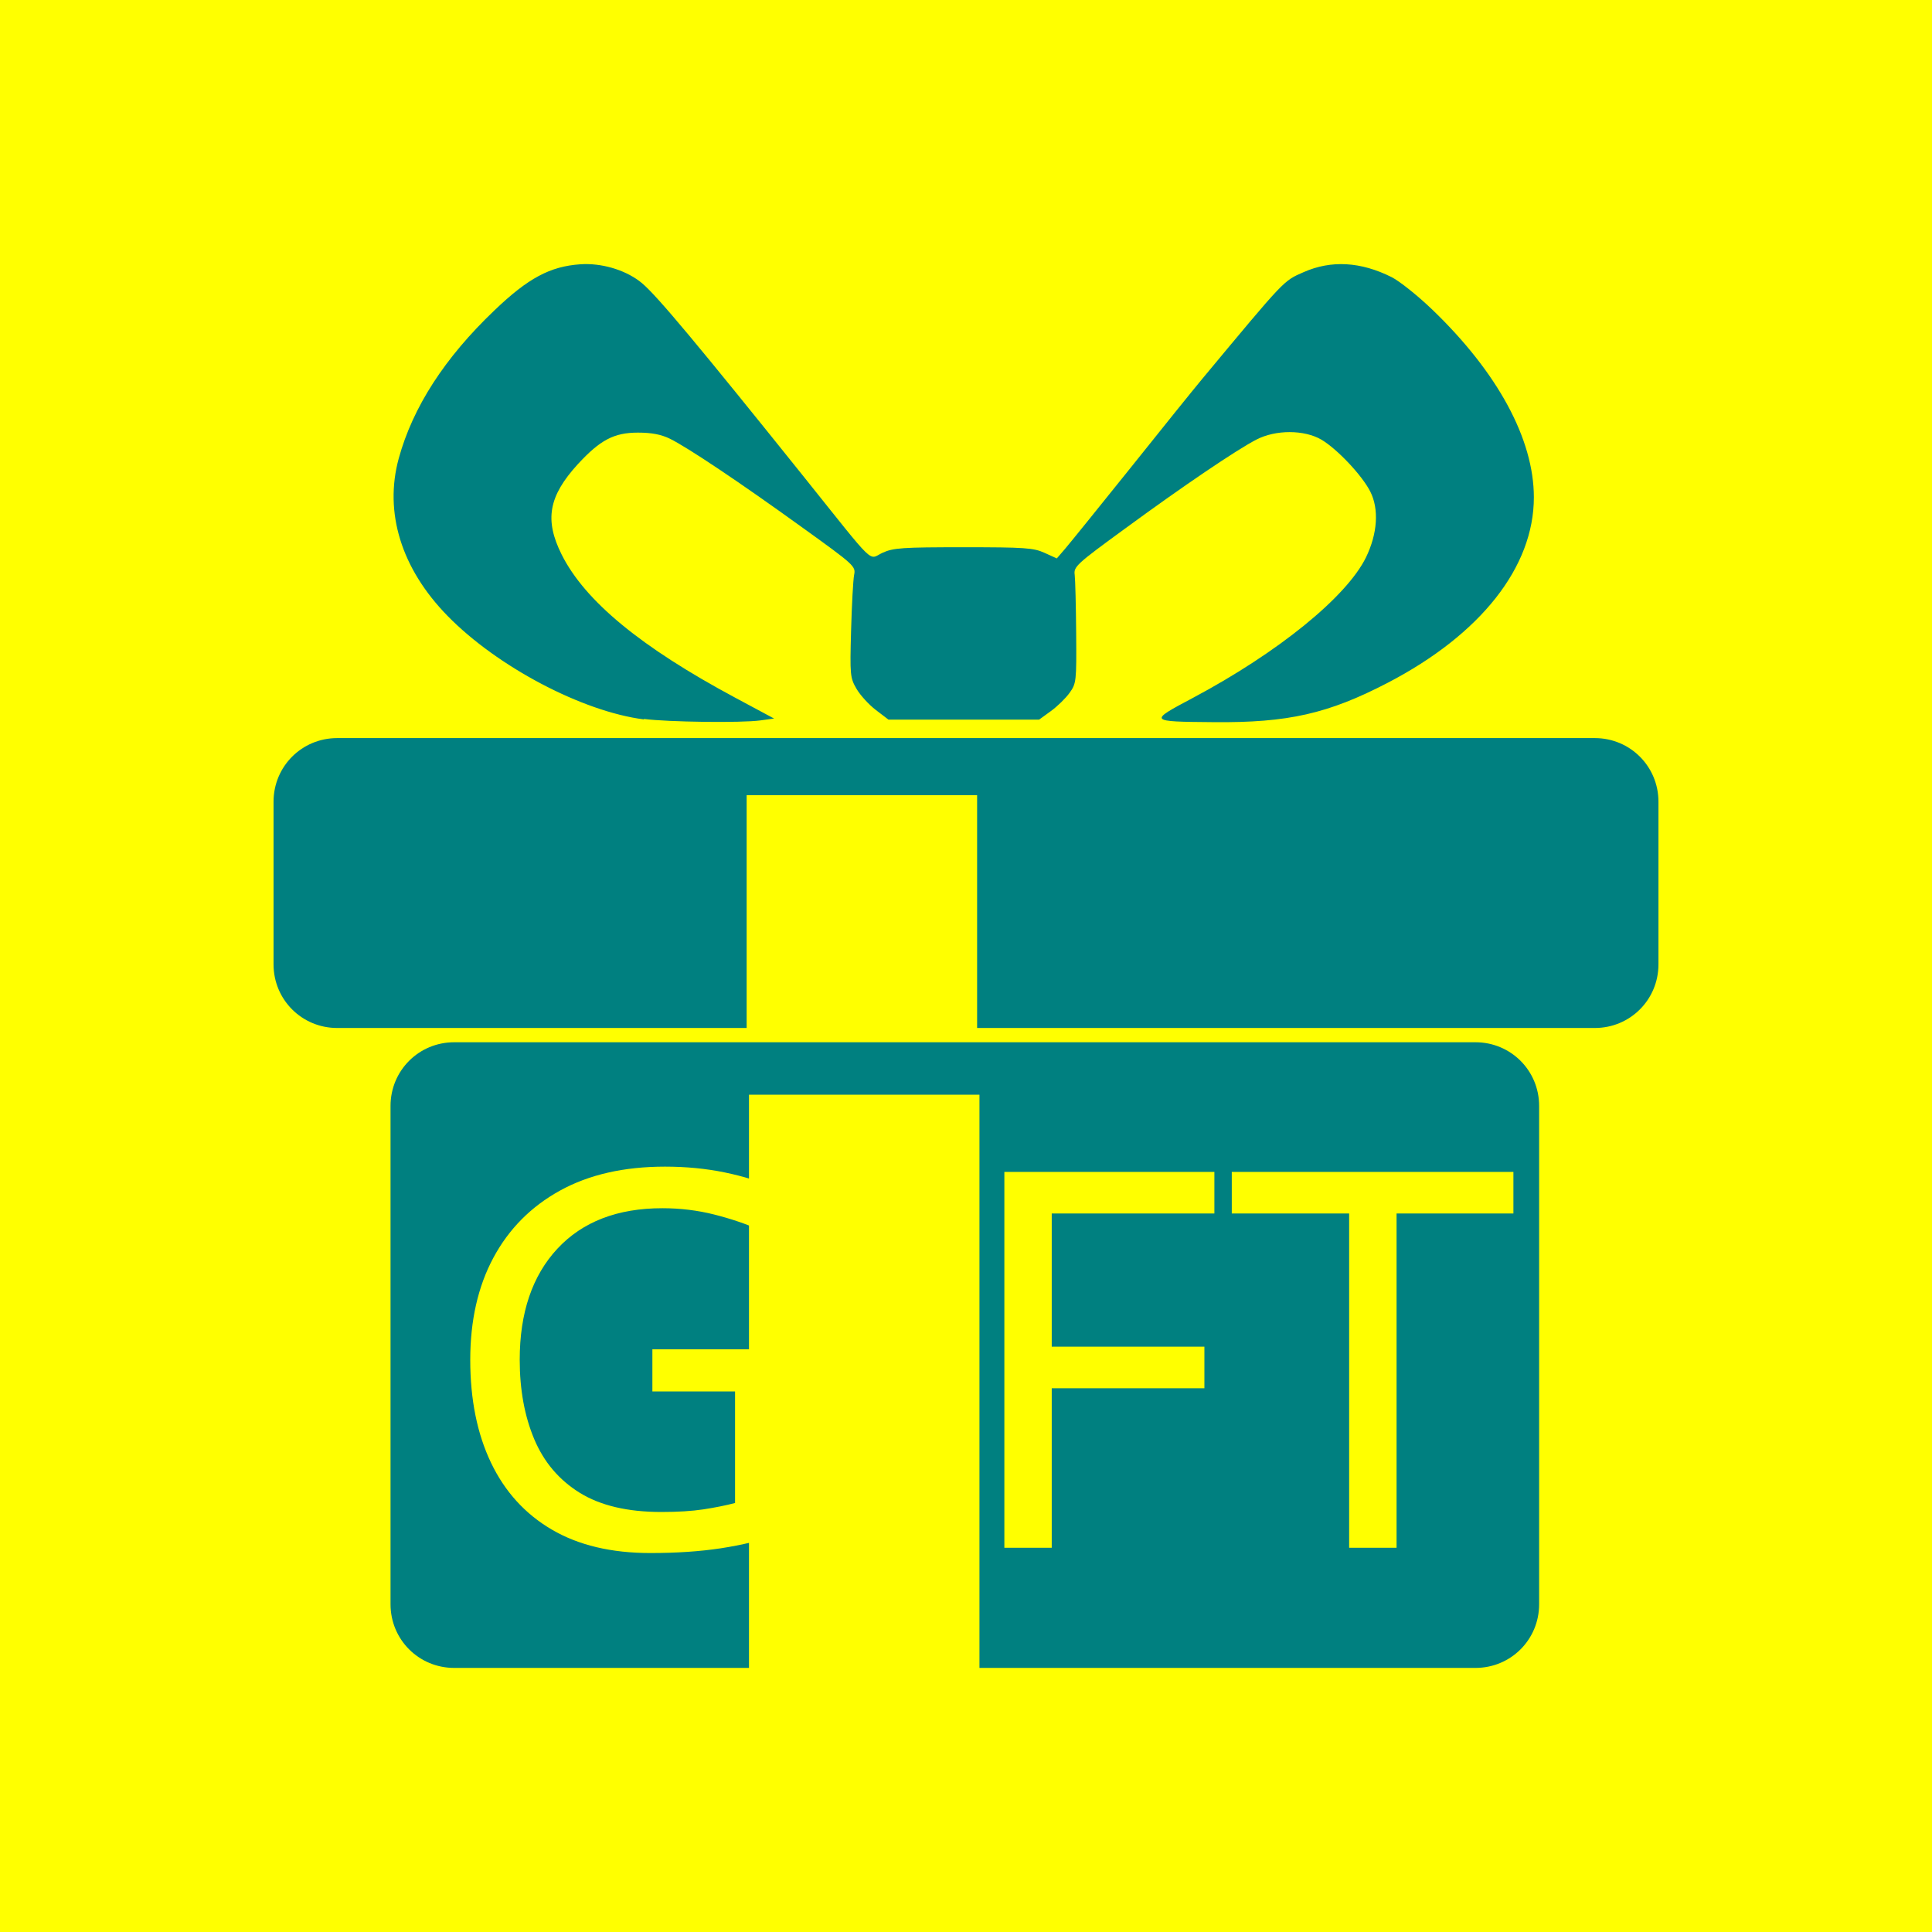
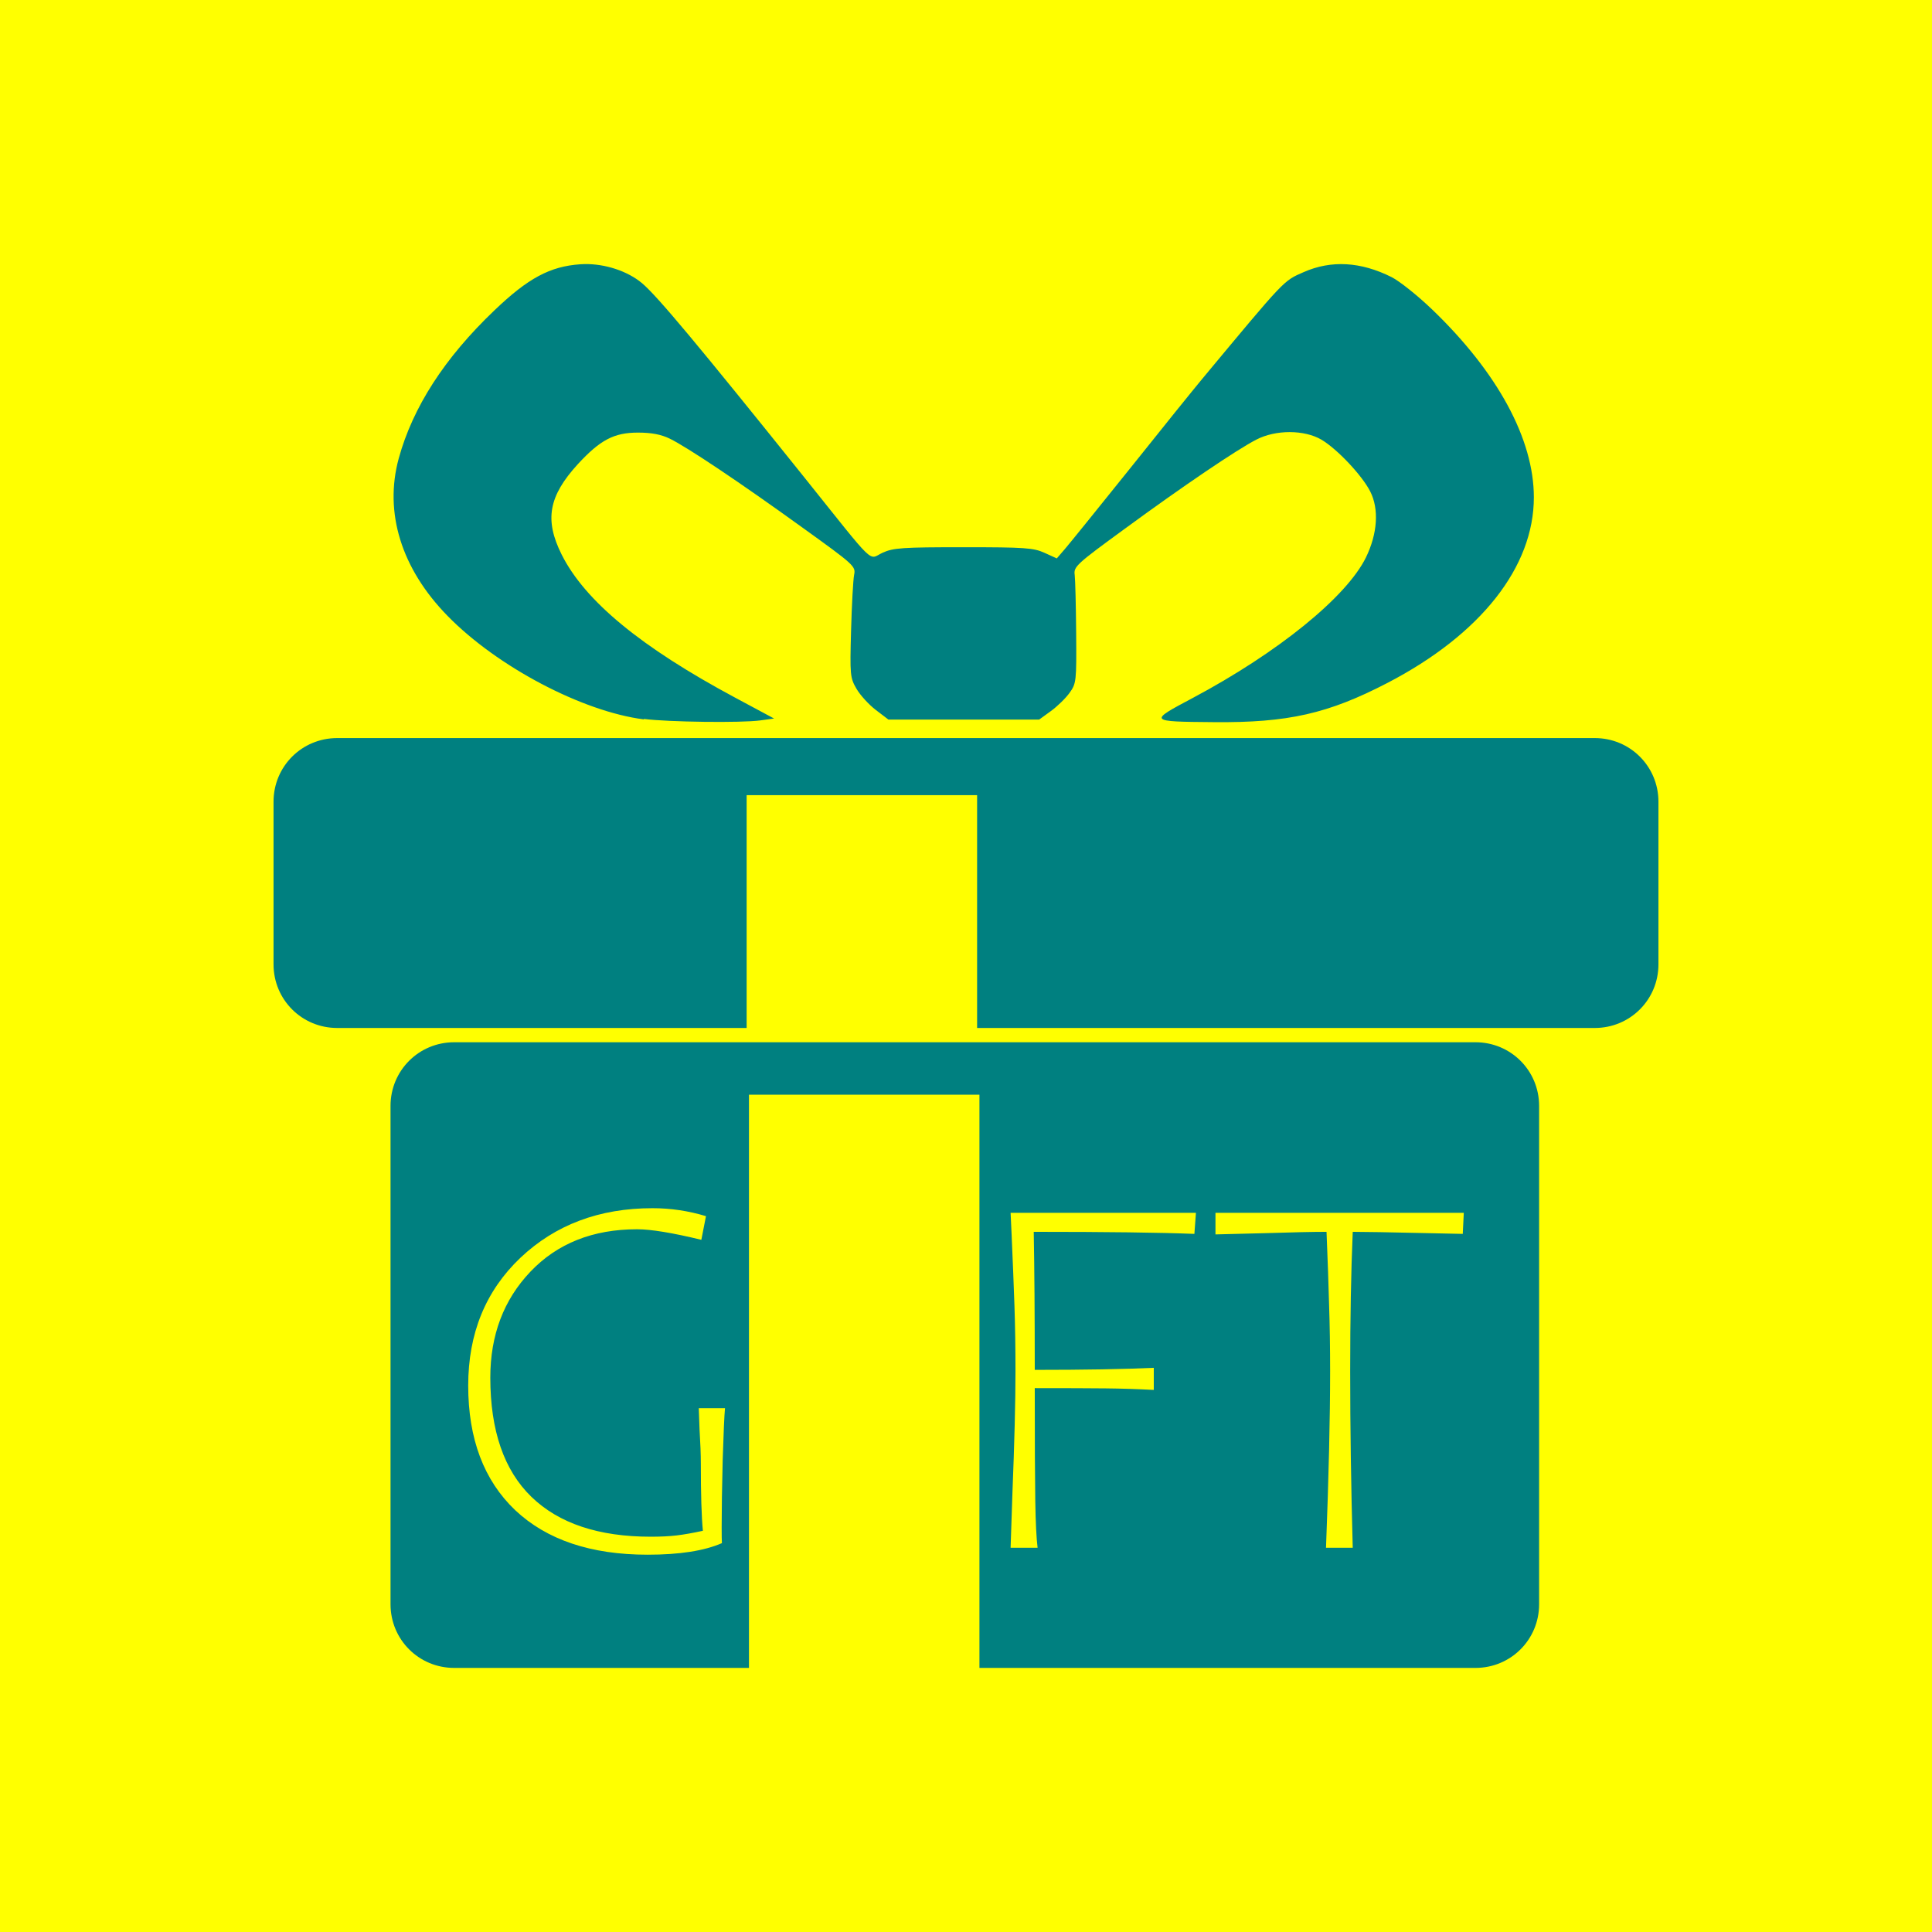
- <svg xmlns="http://www.w3.org/2000/svg" height="800" width="800" version="1.1" viewBox="0 0 750 750" id="svg44">
-   <defs id="defs48" />
-   <rect style="fill:#ffff00;fill-opacity:1;stroke:none;stroke-width:13.7;stroke-miterlimit:4;stroke-dasharray:none;stroke-opacity:1" id="rect88" width="750" height="750" x="0" y="3.5527137e-15" ry="0" />
-   <path id="path24" style="fill:#008080;stroke-width:0.908" d="m 226.864,102.524 c -0.536,0.01 -1.068,0.034 -1.597,0.071 -11.717,0.817 -20.255,5.359 -33.334,17.894 -19.347,18.438 -31.691,37.603 -37.15,57.495 -5.722,20.982 0.999,42.781 18.983,61.129 19.256,19.71 52.318,37.095 76.115,40.146 l 0.15,-0.156 c 9.446,1.217 37.794,1.57 45.143,0.562 l 5.324,-0.73 -15.078,-8.083 c -36.604,-19.619 -58.34,-37.514 -67.395,-55.589 -6.712,-13.443 -5.079,-22.615 6.275,-35.059 8.72,-9.446 14.079,-12.262 23.344,-12.262 5.268,0 8.966,0.699 12.354,2.343 6.721,3.27 26.975,16.803 51.499,34.515 20.196,14.542 20.733,15.032 20.074,18.348 -0.376,1.907 -0.906,11.626 -1.181,21.617 -0.472,17.294 -0.382,18.337 2.097,22.615 1.426,2.471 4.805,6.167 7.502,8.229 l 4.906,3.742 h 29.246 29.248 l 4.559,-3.305 c 2.507,-1.817 5.777,-5.006 7.266,-7.095 2.611,-3.633 2.7,-4.451 2.553,-23.071 -0.084,-10.627 -0.338,-20.845 -0.567,-22.707 -0.454,-3.179 0.635,-4.178 19.437,-17.894 22.798,-16.713 43.317,-30.599 51.047,-34.605 7.539,-3.918 18.629,-3.901 25.341,0.032 6.086,3.633 15.667,13.761 18.892,20.074 3.47,6.812 2.852,16.349 -1.653,25.614 -7.539,15.35 -34.061,36.877 -67.123,54.498 -17.385,9.234 -17.384,9.232 8.048,9.447 28.793,0.272 44.414,-3.27 67.485,-15.259 36.15,-18.802 56.781,-44.962 56.77,-72.029 0,-22.526 -13.987,-48.412 -39.42,-72.845 -5.631,-5.423 -12.771,-11.108 -15.805,-12.625 -11.989,-6.013 -23.435,-6.657 -34.153,-1.934 -7.902,3.452 -6.994,2.543 -39.42,41.509 -3.179,3.815 -15.713,19.347 -27.884,34.607 -12.171,15.169 -23.597,29.31 -25.341,31.335 l -3.17,3.679 -4.778,-2.17 c -4.269,-1.939 -7.675,-2.17 -31.427,-2.17 -23.752,0 -27.23,0.236 -31.427,2.144 -5.722,2.634 -2,6.176 -30.52,-29.429 -41.237,-51.409 -56.94,-70.23 -62.853,-75.207 -5.62,-4.709 -14.346,-7.573 -22.383,-7.419 z m -95.968,184.001 c -13.715,0 -24.706,10.991 -24.706,24.706 v 63.126 c 0,13.715 10.991,24.706 24.706,24.706 h 158.951 v -90.375 h 89.467 v 90.375 h 239.791 c 13.715,0 24.704,-10.991 24.704,-24.706 v -63.126 c 0,-13.715 -10.989,-24.706 -24.704,-24.706 h -487.755 z m 45.415,118.078 c -13.715,0 -24.706,10.991 -24.706,24.706 v 193.466 c 0,13.715 10.991,24.706 24.706,24.706 H 290.755 V 424.95 h 89.467 v 222.531 h 192.56 c 13.715,0 24.706,-10.991 24.706,-24.706 V 429.309 c 0,-13.715 -10.991,-24.706 -24.706,-24.706 z" />
-   <text style="font-style:normal;font-variant:normal;font-weight:normal;font-stretch:normal;font-size:204.366px;font-family:Candara;-inkscape-font-specification:Candara;letter-spacing:0px;word-spacing:0px;fill:#ffff00;stroke-width:0.908;" xml:space="preserve" line-height="125%" y="600.84" x="170.083" font-family="'Square721 BT'" id="text32">
-     <tspan x="170.083" y="600.84" id="tspan30" style="font-style:normal;font-variant:normal;font-weight:normal;font-stretch:normal;font-size:204.366px;font-family:Candara;-inkscape-font-specification:Candara;stroke-width:0.908;fill:#ffff00;">G</tspan>
-   </text>
-   <text style="font-style:normal;font-variant:normal;font-weight:normal;font-stretch:normal;font-size:204.366px;font-family:Candara;-inkscape-font-specification:Candara;letter-spacing:0px;word-spacing:0px;fill:#ffff00;stroke-width:0.908;" font-stretch="condensed" line-height="125%" y="600.84" x="370.062" font-family="'Square721 Cn BT'" xml:space="preserve" id="text36">
-     <tspan y="600.84" x="370.062" id="tspan34" style="font-style:normal;font-variant:normal;font-weight:normal;font-stretch:normal;font-size:204.366px;font-family:Candara;-inkscape-font-specification:Candara;stroke-width:0.908;fill:#ffff00;">FT</tspan>
-   </text>
+ <svg xmlns="http://www.w3.org/2000/svg" width="60px" height="60px" version="1.1" viewBox="0 0 750 750">
+   <rect x="-1e-5" y="-1e-5" width="750" height="750" ry="0" fill="#ff0" />
+   <path d="m226.86 102.52c-0.536 0.01-1.068 0.034-1.597 0.071-11.717 0.817-20.255 5.359-33.334 17.893-19.347 18.438-31.69 37.603-37.148 57.495-5.722 20.982 0.998 42.782 18.983 61.13 19.256 19.71 52.318 37.094 76.115 40.146l0.15-0.156c9.446 1.217 37.795 1.57 45.143 0.562l5.323-0.731-15.079-8.084c-36.604-19.619-58.338-37.512-67.394-55.587-6.712-13.443-5.079-22.616 6.275-35.059 8.72-9.446 14.078-12.263 23.342-12.263 5.268 0 8.966 0.7 12.354 2.344 6.721 3.27 26.976 16.804 51.5 34.515 20.196 14.542 20.732 15.032 20.074 18.347-0.376 1.907-0.906 11.626-1.181 21.617-0.472 17.294-0.383 18.337 2.097 22.615 1.426 2.471 4.804 6.167 7.502 8.229l4.907 3.743h58.495l4.558-3.305c2.507-1.817 5.778-5.006 7.267-7.095 2.611-3.633 2.7-4.451 2.553-23.071-0.084-10.627-0.339-20.845-0.568-22.707-0.454-3.179 0.635-4.178 19.437-17.893 22.798-16.713 43.318-30.6 51.048-34.605 7.539-3.918 18.628-3.902 25.34 0.031 6.086 3.633 15.668 13.761 18.893 20.074 3.47 6.812 2.852 16.35-1.653 25.615-7.539 15.35-34.061 36.877-67.123 54.498-17.385 9.234-17.385 9.232 8.047 9.446 28.793 0.272 44.415-3.269 67.485-15.258 36.15-18.802 56.782-44.963 56.77-72.03 0-22.526-13.989-48.412-39.421-72.845-5.631-5.423-12.77-11.108-15.804-12.625-11.989-6.013-23.435-6.657-34.153-1.934-7.902 3.451-6.993 2.542-39.419 41.508-3.179 3.815-15.714 19.348-27.885 34.607-12.171 15.169-23.598 29.309-25.342 31.335l-3.17 3.679-4.777-2.17c-4.269-1.939-7.675-2.172-31.426-2.172-23.752 0-27.232 0.237-31.428 2.144-5.722 2.634-2 6.176-30.52-29.429-41.237-51.409-56.94-70.229-62.853-75.207-5.62-4.709-14.346-7.574-22.383-7.419zm-95.967 184c-13.715 0-24.706 10.991-24.706 24.706v63.126c0 13.715 10.991 24.706 24.706 24.706h158.95v-90.375h89.467v90.375h239.79c13.715 0 24.705-10.991 24.705-24.706v-63.126c0-13.715-10.989-24.706-24.705-24.706h-487.75zm45.416 118.08c-13.715 0-24.706 10.991-24.706 24.706v193.47c0 13.715 10.991 24.705 24.706 24.705h114.44v-222.53h89.467v222.53h192.56c13.715 0 24.706-10.989 24.706-24.705v-193.47c0-13.715-10.991-24.706-24.706-24.706zm76.994 64.418c7.052 0 13.969 1.03 20.755 3.093l-1.796 9.181c-11.243-2.728-19.558-4.092-24.946-4.092-17.164 0-30.968 5.49-41.413 16.467-10.378 10.91-15.566 24.614-15.566 41.113 0 20.556 5.321 35.989 15.965 46.3 10.644 10.311 26.078 15.469 46.302 15.469 3.925 0 7.286-0.167 10.08-0.5 2.794-0.333 6.186-0.931 10.177-1.796-0.532-5.389-0.798-14.103-0.798-26.144 0-3.459-0.165-7.851-0.498-13.173l-0.3-8.282h10.179c-0.266 2.794-0.565 9.512-0.897 20.156-0.266 10.578-0.399 19.259-0.399 26.045 0 3.193 0.032 5.256 0.099 6.187-6.852 2.994-16.465 4.49-28.839 4.49-22.02 0-39.15-5.754-51.39-17.263-12.174-11.575-18.261-27.707-18.261-48.397 0-20.224 6.752-36.755 20.257-49.594 13.571-12.839 30.669-19.259 51.292-19.259zm139.01 1.796h71.948l-0.599 8.181c-13.305-0.532-34.094-0.798-62.368-0.798 0.266 14.236 0.399 32.1 0.399 53.588 19.159 0 34.561-0.266 46.203-0.798v8.58c-6.12-0.333-12.34-0.532-18.66-0.599-6.32-0.067-15.502-0.099-27.543-0.099 0 20.756 0.067 35.357 0.2 43.806 0.133 8.382 0.433 14.437 0.899 18.162h-10.479l0.699-20.856c0.798-20.091 1.198-35.956 1.198-47.598 0-9.114-0.133-17.596-0.399-25.446-0.266-7.85-0.633-17.032-1.099-27.543zm79.532 0h96.396l-0.399 8.181-13.971-0.298c-14.636-0.333-24.215-0.5-28.738-0.5-0.665 15.567-0.998 33.564-0.998 53.987 0 21.754 0.333 44.638 0.998 68.654h-10.378c1.064-27.874 1.597-50.692 1.597-68.454 0-9.38-0.133-17.963-0.399-25.746-0.2-7.784-0.532-17.264-0.998-28.44-5.255 0-13.038 0.167-23.35 0.5l-19.759 0.498z" fill="#008080" stroke-width=".908" />
</svg>
